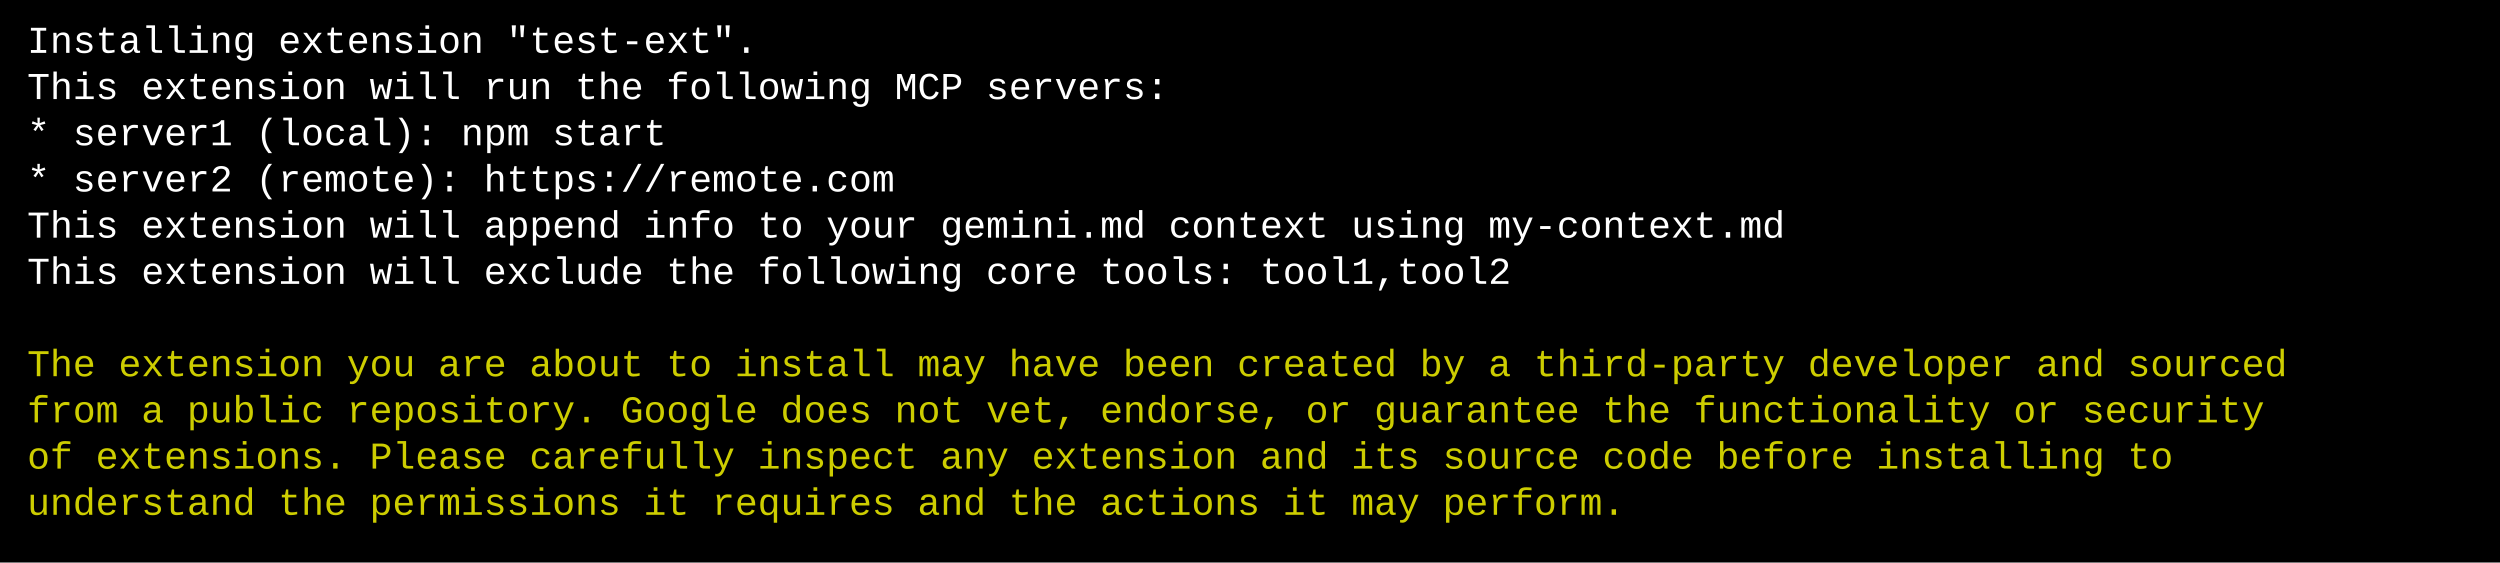
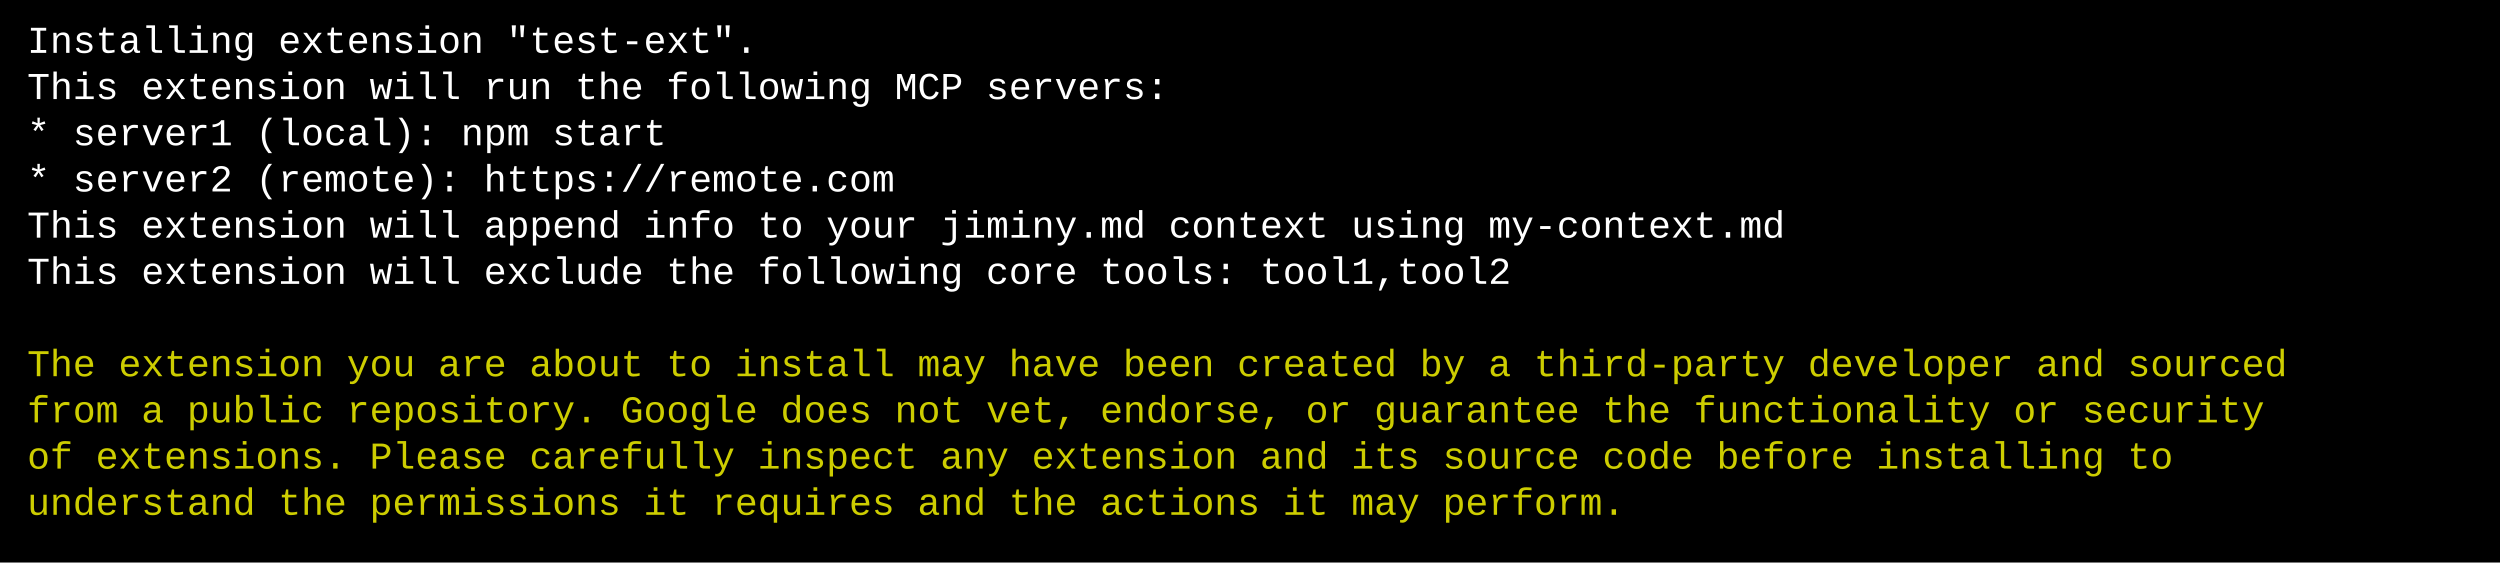
<svg xmlns="http://www.w3.org/2000/svg" width="920" height="207" viewBox="0 0 920 207">
  <style>
    text { font-family: Consolas, "Courier New", monospace; font-size: 14px; dominant-baseline: text-before-edge; white-space: pre; }
  </style>
  <rect width="920" height="207" fill="#000000" />
  <g transform="translate(10, 10)">
    <text x="0" y="2" fill="#ffffff" textLength="900" lengthAdjust="spacingAndGlyphs">Installing extension "test-ext".                                                                    </text>
    <text x="0" y="19" fill="#ffffff" textLength="900" lengthAdjust="spacingAndGlyphs">This extension will run the following MCP servers:                                                  </text>
    <text x="0" y="36" fill="#ffffff" textLength="900" lengthAdjust="spacingAndGlyphs">  * server1 (local): npm start                                                                      </text>
    <text x="0" y="53" fill="#ffffff" textLength="900" lengthAdjust="spacingAndGlyphs">  * server2 (remote): https://remote.com                                                            </text>
-     <text x="0" y="70" fill="#ffffff" textLength="900" lengthAdjust="spacingAndGlyphs">This extension will append info to your gemini.md context using my-context.md                       </text>
+     <text x="0" y="70" fill="#ffffff" textLength="900" lengthAdjust="spacingAndGlyphs">This extension will append info to your jiminy.md context using my-context.md                       </text>
    <text x="0" y="87" fill="#ffffff" textLength="900" lengthAdjust="spacingAndGlyphs">This extension will exclude the following core tools: tool1,tool2                                   </text>
    <text x="0" y="121" fill="#cdcd00" textLength="891" lengthAdjust="spacingAndGlyphs">The extension you are about to install may have been created by a third-party developer and sourced</text>
    <text x="0" y="138" fill="#cdcd00" textLength="882" lengthAdjust="spacingAndGlyphs">from a public repository. Google does not vet, endorse, or guarantee the functionality or security</text>
    <text x="0" y="155" fill="#cdcd00" textLength="846" lengthAdjust="spacingAndGlyphs">of extensions. Please carefully inspect any extension and its source code before installing to</text>
    <text x="0" y="172" fill="#cdcd00" textLength="630" lengthAdjust="spacingAndGlyphs">understand the permissions it requires and the actions it may perform.</text>
  </g>
</svg>
